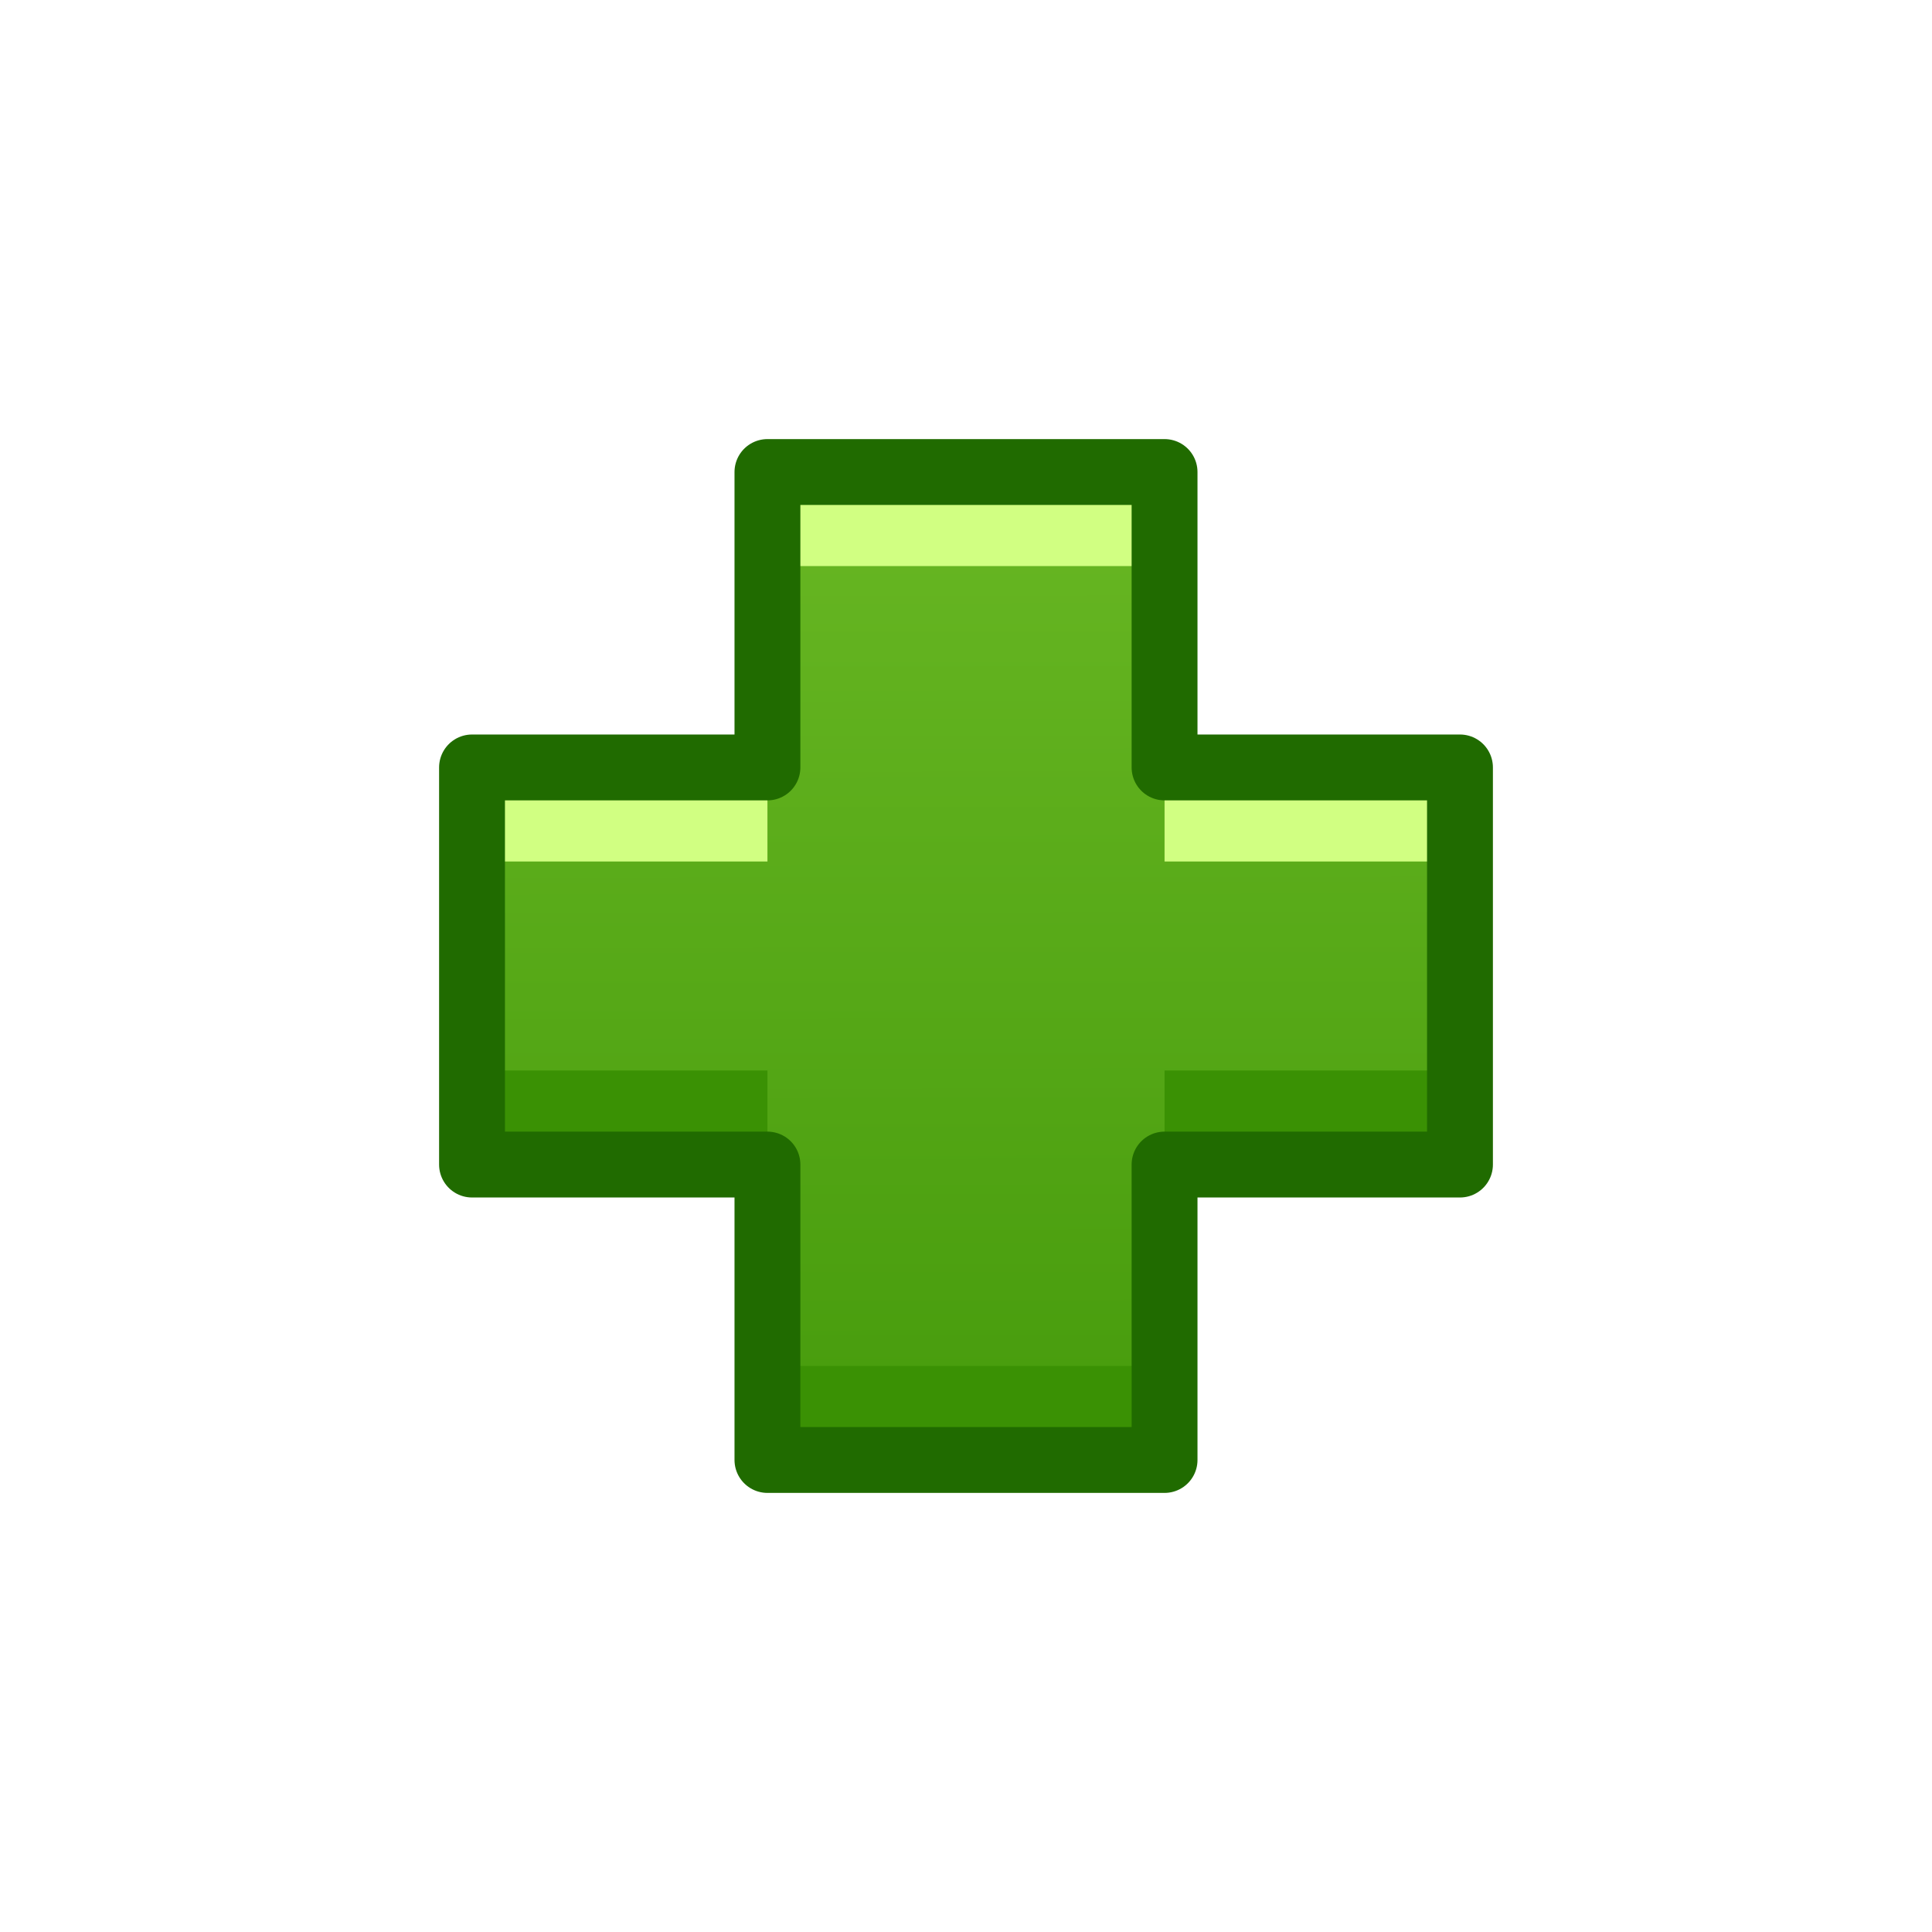
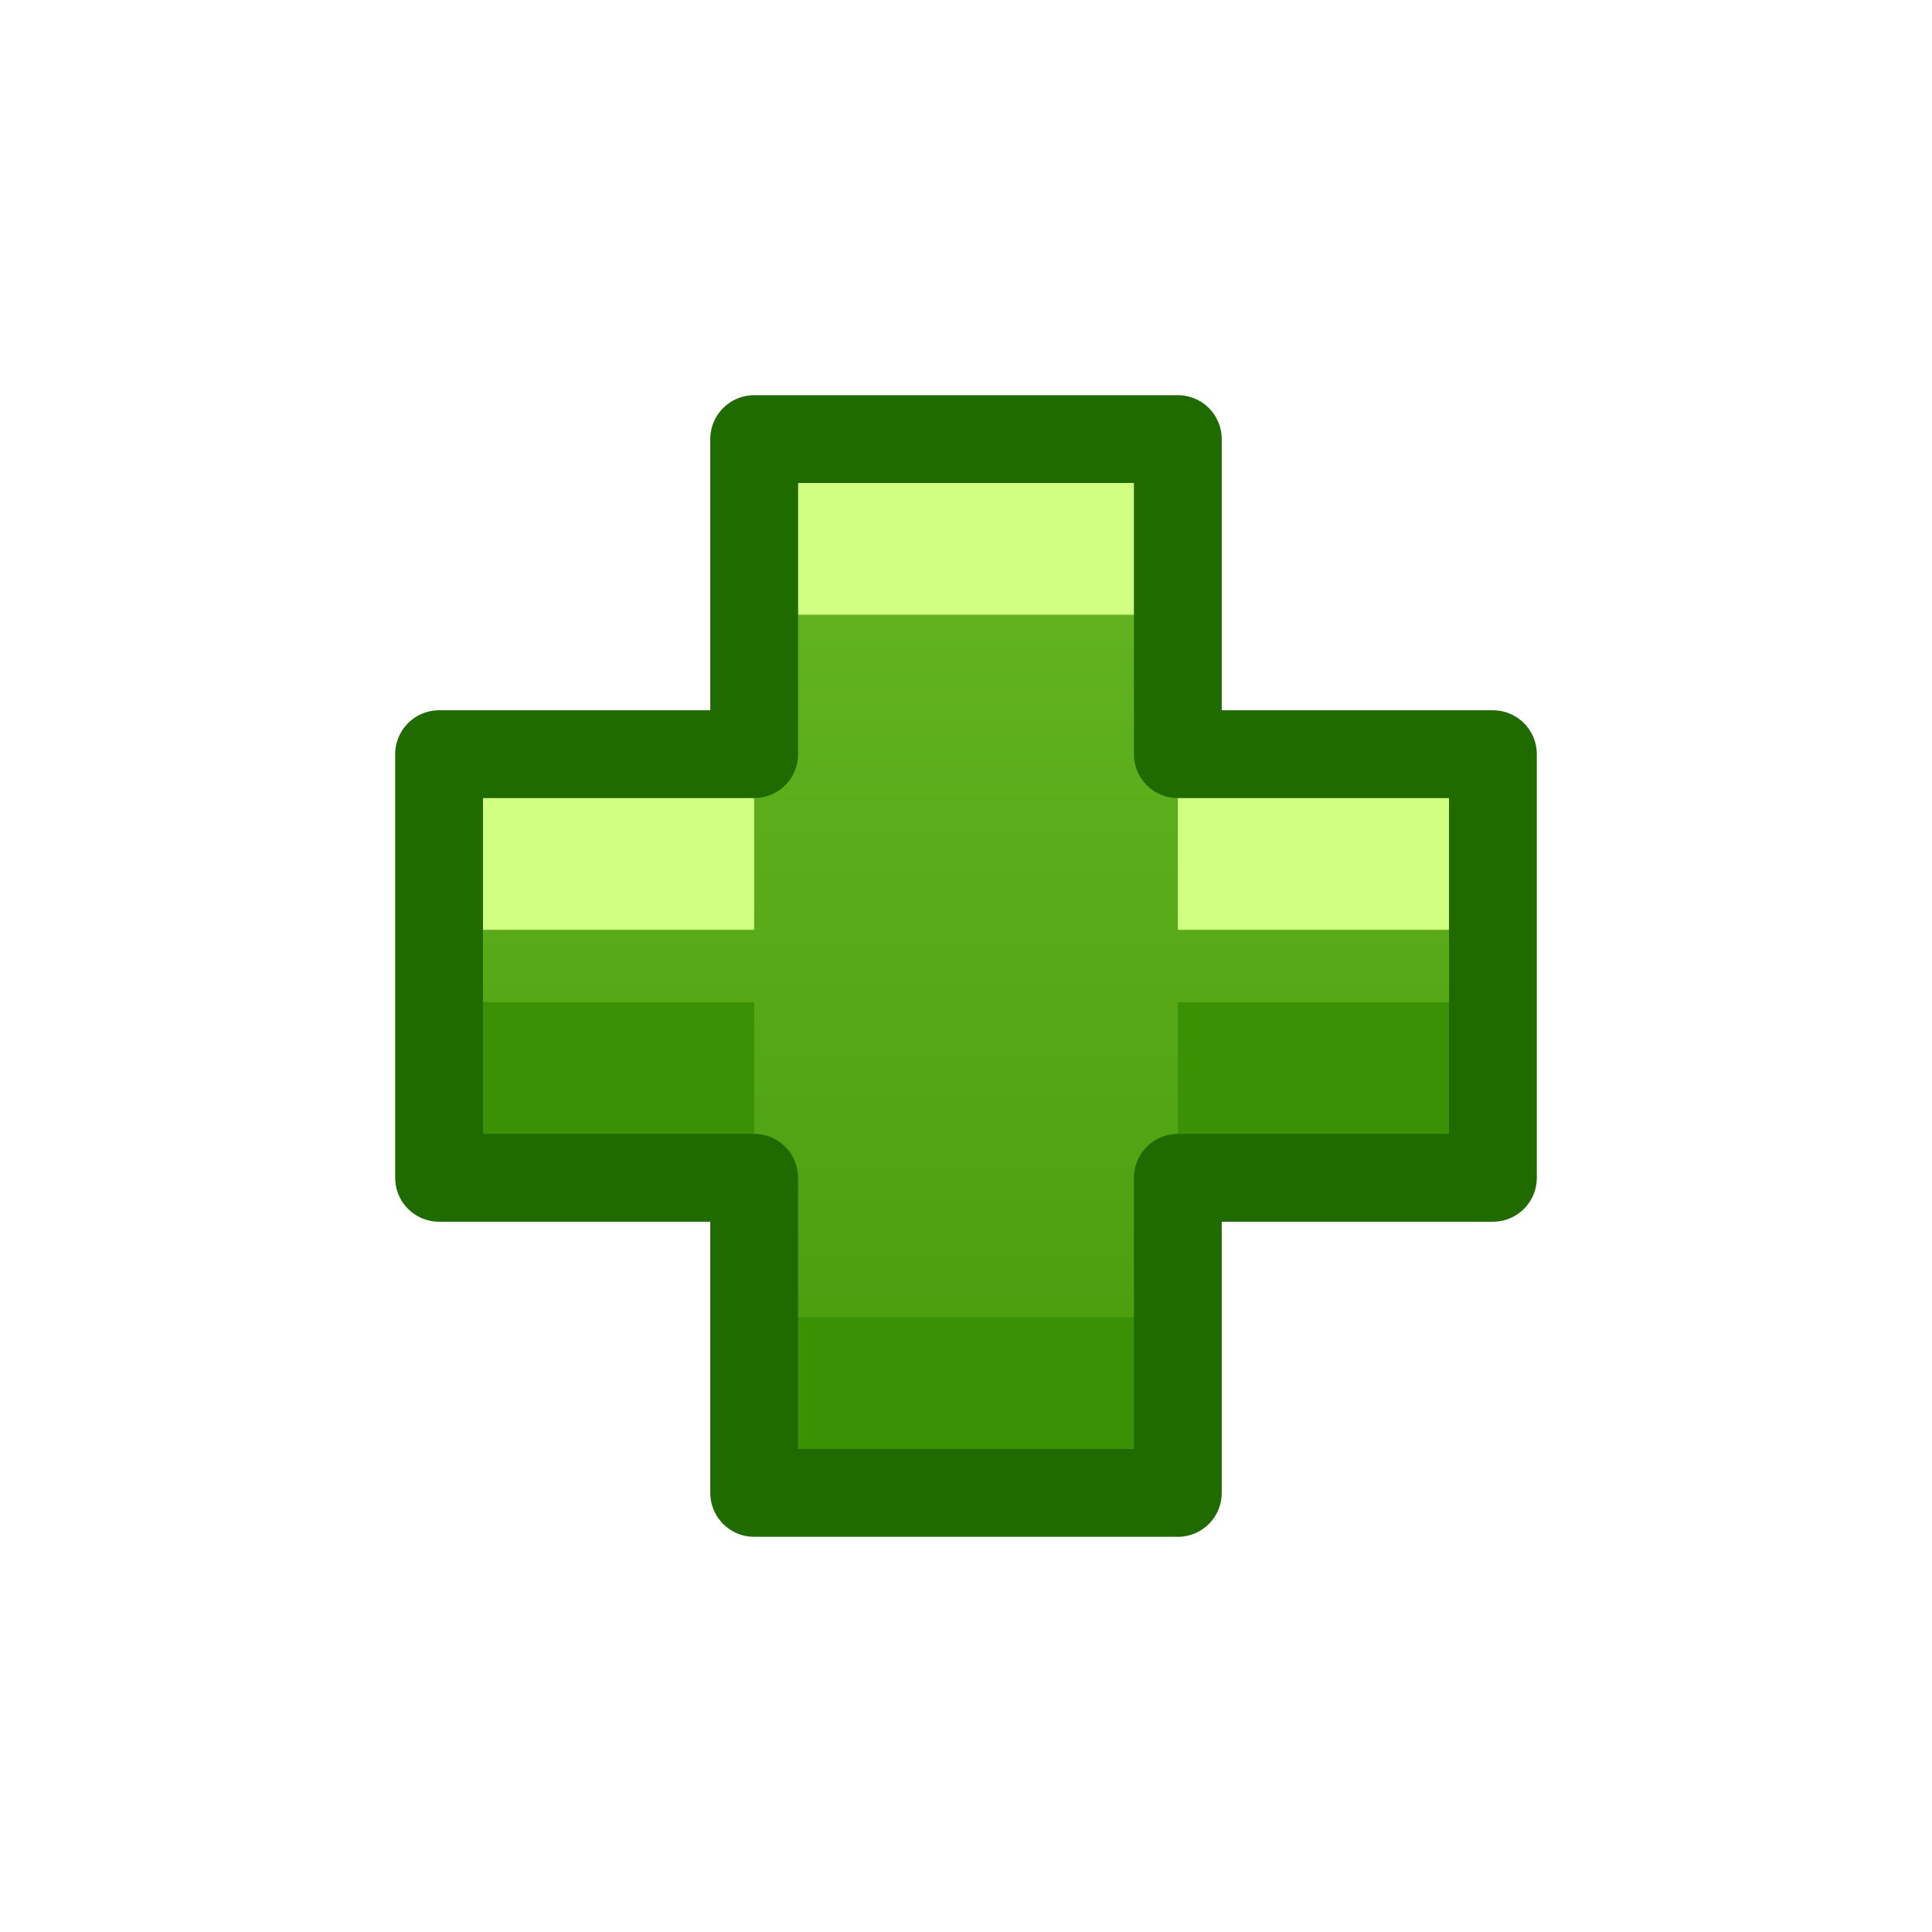
- <svg xmlns="http://www.w3.org/2000/svg" xmlns:xlink="http://www.w3.org/1999/xlink" id="svg5" version="1.1" viewBox="0 0 22 22" height="22pt" width="22pt">
+ <svg xmlns="http://www.w3.org/2000/svg" xmlns:xlink="http://www.w3.org/1999/xlink" width="22" height="22" viewBox="0 0 16.5 16.5" version="1.1" id="svg5">
  <defs id="defs9">
    <linearGradient id="linearGradient940">
-       <stop id="stop936" offset="0" style="stop-color:#68b723;stop-opacity:1;" />
-       <stop id="stop938" offset="1" style="stop-color:#3a9104;stop-opacity:1" />
+       <stop style="stop-color:#68b723;stop-opacity:1;" offset="0" id="stop936" />
+       <stop style="stop-color:#3a9104;stop-opacity:1" offset="1" id="stop938" />
    </linearGradient>
    <linearGradient id="linearGradient825-5-3">
-       <stop id="stop821" offset="0" style="stop-color:#3689e6;stop-opacity:1" />
-       <stop id="stop823" offset="1" style="stop-color:#64baff;stop-opacity:1" />
-     </linearGradient>
-     <clipPath id="clipPath835" clipPathUnits="userSpaceOnUse">
-       <path d="M 21.036,2.987 V 18.513 L 10.686,10.75 Z" overflow="visible" style="color:#bebebe;overflow:visible;fill:url(#linearGradient839);fill-opacity:1;stroke-width:0.75;marker:none" id="path837" />
-     </clipPath>
-     <linearGradient y2="-2.197" x2="13.071" y1="19.627" x1="13.013" gradientUnits="userSpaceOnUse" id="linearGradient839" xlink:href="#linearGradient825-5-3" />
-     <clipPath id="clipPath847" clipPathUnits="userSpaceOnUse">
-       <path d="M 21.036,2.987 V 18.513 L 10.686,10.75 Z" overflow="visible" style="color:#bebebe;overflow:visible;fill:url(#linearGradient851);fill-opacity:1;stroke-width:0.75;marker:none" id="path849" />
-     </clipPath>
-     <linearGradient y2="-2.197" x2="13.071" y1="19.627" x1="13.013" gradientUnits="userSpaceOnUse" id="linearGradient851" xlink:href="#linearGradient825-5-3" />
-     <linearGradient gradientUnits="userSpaceOnUse" y2="0" x2="15.94" y1="20.63" x1="15.897" id="linearGradient929" xlink:href="#linearGradient825-5-3" />
-     <clipPath id="clipPath964" clipPathUnits="userSpaceOnUse">
-       <rect y="3.694" x="12.448" height="14.018" width="6.06" id="rect966" style="opacity:1;fill:url(#linearGradient968);fill-opacity:1;stroke:none;stroke-width:2.25;stroke-linecap:round;stroke-linejoin:round;stroke-miterlimit:4;stroke-dasharray:none;stroke-opacity:1" />
-     </clipPath>
-     <linearGradient y2="0" x2="15.94" y1="20.63" x1="15.897" gradientUnits="userSpaceOnUse" id="linearGradient968" xlink:href="#linearGradient825-5-3" />
-     <clipPath id="clipPath974" clipPathUnits="userSpaceOnUse">
-       <rect y="3.694" x="12.448" height="14.018" width="6.06" id="rect976" style="opacity:1;fill:url(#linearGradient978);fill-opacity:1;stroke:none;stroke-width:2.25;stroke-linecap:round;stroke-linejoin:round;stroke-miterlimit:4;stroke-dasharray:none;stroke-opacity:1" />
-     </clipPath>
-     <linearGradient y2="0" x2="15.94" y1="20.63" x1="15.897" gradientUnits="userSpaceOnUse" id="linearGradient978" xlink:href="#linearGradient825-5-3" />
-     <clipPath clipPathUnits="userSpaceOnUse" id="clipPath835-5">
-       <path id="path837-6" style="color:#bebebe;overflow:visible;fill:url(#linearGradient839);fill-opacity:1;stroke-width:0.75;marker:none" overflow="visible" d="M 21.036,2.987 V 18.513 L 10.686,10.75 Z" />
-     </clipPath>
-     <clipPath clipPathUnits="userSpaceOnUse" id="clipPath847-2">
-       <path id="path849-9" style="color:#bebebe;overflow:visible;fill:url(#linearGradient839);fill-opacity:1;stroke-width:0.75;marker:none" overflow="visible" d="M 21.036,2.987 V 18.513 L 10.686,10.75 Z" />
-     </clipPath>
-     <clipPath clipPathUnits="userSpaceOnUse" id="clipPath964-1">
-       <rect style="opacity:1;fill:url(#linearGradient929);fill-opacity:1;stroke:none;stroke-width:2.25;stroke-linecap:round;stroke-linejoin:round;stroke-miterlimit:4;stroke-dasharray:none;stroke-opacity:1" id="rect966-2" width="6.06" height="14.018" x="12.448" y="3.694" />
-     </clipPath>
-     <clipPath clipPathUnits="userSpaceOnUse" id="clipPath1044">
-       <rect style="opacity:1;fill:url(#linearGradient929);fill-opacity:1;stroke:none;stroke-width:2.25;stroke-linecap:round;stroke-linejoin:round;stroke-miterlimit:4;stroke-dasharray:none;stroke-opacity:1" id="rect1046" width="14.018" height="14.018" x="3.991" y="3.757" />
-     </clipPath>
-     <clipPath clipPathUnits="userSpaceOnUse" id="clipPath1056">
-       <rect style="opacity:1;fill:url(#linearGradient929);fill-opacity:1;stroke:none;stroke-width:2.25;stroke-linecap:round;stroke-linejoin:round;stroke-miterlimit:4;stroke-dasharray:none;stroke-opacity:1" id="rect1058" width="14.018" height="14.018" x="3.991" y="3.757" />
-     </clipPath>
-     <clipPath clipPathUnits="userSpaceOnUse" id="clipPath835-2">
-       <path id="path837-0" style="color:#bebebe;overflow:visible;fill:url(#linearGradient839);fill-opacity:1;stroke-width:0.75;marker:none" overflow="visible" d="M 21.036,2.987 V 18.513 L 10.686,10.75 Z" />
-     </clipPath>
-     <clipPath clipPathUnits="userSpaceOnUse" id="clipPath847-23">
-       <path id="path849-7" style="color:#bebebe;overflow:visible;fill:url(#linearGradient839);fill-opacity:1;stroke-width:0.75;marker:none" overflow="visible" d="M 21.036,2.987 V 18.513 L 10.686,10.75 Z" />
-     </clipPath>
-     <clipPath clipPathUnits="userSpaceOnUse" id="clipPath964-5">
-       <rect style="opacity:1;fill:url(#linearGradient929);fill-opacity:1;stroke:none;stroke-width:2.25;stroke-linecap:round;stroke-linejoin:round;stroke-miterlimit:4;stroke-dasharray:none;stroke-opacity:1" id="rect966-9" width="6.06" height="14.018" x="12.448" y="3.694" />
-     </clipPath>
-     <clipPath clipPathUnits="userSpaceOnUse" id="clipPath1044-2">
-       <rect style="opacity:1;fill:url(#linearGradient929);fill-opacity:1;stroke:none;stroke-width:2.25;stroke-linecap:round;stroke-linejoin:round;stroke-miterlimit:4;stroke-dasharray:none;stroke-opacity:1" id="rect1046-2" width="14.018" height="14.018" x="3.991" y="3.757" />
-     </clipPath>
-     <clipPath clipPathUnits="userSpaceOnUse" id="clipPath1056-8">
-       <rect style="opacity:1;fill:url(#linearGradient929);fill-opacity:1;stroke:none;stroke-width:2.25;stroke-linecap:round;stroke-linejoin:round;stroke-miterlimit:4;stroke-dasharray:none;stroke-opacity:1" id="rect1058-9" width="14.018" height="14.018" x="3.991" y="3.757" />
-     </clipPath>
-     <clipPath clipPathUnits="userSpaceOnUse" id="clipPath835-4">
-       <path id="path837-5" style="color:#bebebe;overflow:visible;fill:url(#linearGradient839);fill-opacity:1;stroke-width:0.75;marker:none" overflow="visible" d="M 21.036,2.987 V 18.513 L 10.686,10.75 Z" />
-     </clipPath>
-     <clipPath clipPathUnits="userSpaceOnUse" id="clipPath847-0">
-       <path id="path849-3" style="color:#bebebe;overflow:visible;fill:url(#linearGradient839);fill-opacity:1;stroke-width:0.75;marker:none" overflow="visible" d="M 21.036,2.987 V 18.513 L 10.686,10.75 Z" />
-     </clipPath>
-     <clipPath clipPathUnits="userSpaceOnUse" id="clipPath835-47">
-       <path id="path837-65" style="color:#bebebe;overflow:visible;fill:url(#linearGradient839);fill-opacity:1;stroke-width:0.75;marker:none" overflow="visible" d="M 21.036,2.987 V 18.513 L 10.686,10.75 Z" />
-     </clipPath>
-     <clipPath clipPathUnits="userSpaceOnUse" id="clipPath847-6">
-       <path id="path849-93" style="color:#bebebe;overflow:visible;fill:url(#linearGradient839);fill-opacity:1;stroke-width:0.75;marker:none" overflow="visible" d="M 21.036,2.987 V 18.513 L 10.686,10.75 Z" />
-     </clipPath>
-     <linearGradient gradientUnits="userSpaceOnUse" y2="32.615" x2="14.756" y1="4.167" x1="14.725" id="linearGradient942" xlink:href="#linearGradient940" gradientTransform="matrix(0.5357153,0,0,0.5357209,3.53033,3.143108)" />
+       <stop style="stop-color:#3689e6;stop-opacity:1" offset="0" id="stop821" />
+       <stop style="stop-color:#64baff;stop-opacity:1" offset="1" id="stop823" />
+     </linearGradient>
+     <clipPath clipPathUnits="userSpaceOnUse" id="clipPath835">
+       <path id="path837" style="color:#bebebe;overflow:visible;fill:url(#linearGradient839);fill-opacity:1;stroke-width:0.75;marker:none" overflow="visible" d="M 21.036,2.987 V 18.513 L 10.686,10.75 Z" />
+     </clipPath>
+     <linearGradient xlink:href="#linearGradient825-5-3" id="linearGradient839" gradientUnits="userSpaceOnUse" x1="13.013" y1="19.627" x2="13.071" y2="-2.197" />
+     <clipPath clipPathUnits="userSpaceOnUse" id="clipPath847">
+       <path id="path849" style="color:#bebebe;overflow:visible;fill:url(#linearGradient851);fill-opacity:1;stroke-width:0.75;marker:none" overflow="visible" d="M 21.036,2.987 V 18.513 L 10.686,10.75 Z" />
+     </clipPath>
+     <linearGradient xlink:href="#linearGradient825-5-3" id="linearGradient851" gradientUnits="userSpaceOnUse" x1="13.013" y1="19.627" x2="13.071" y2="-2.197" />
+     <linearGradient xlink:href="#linearGradient825-5-3" id="linearGradient929" x1="15.897" y1="20.63" x2="15.94" y2="0" gradientUnits="userSpaceOnUse" />
+     <clipPath clipPathUnits="userSpaceOnUse" id="clipPath964">
+       <rect style="opacity:1;fill:url(#linearGradient968);fill-opacity:1;stroke:none;stroke-width:2.25;stroke-linecap:round;stroke-linejoin:round;stroke-miterlimit:4;stroke-dasharray:none;stroke-opacity:1" id="rect966" width="6.06" height="14.018" x="12.448" y="3.694" />
+     </clipPath>
+     <linearGradient xlink:href="#linearGradient825-5-3" id="linearGradient968" gradientUnits="userSpaceOnUse" x1="15.897" y1="20.63" x2="15.94" y2="0" />
+     <clipPath clipPathUnits="userSpaceOnUse" id="clipPath974">
+       <rect style="opacity:1;fill:url(#linearGradient978);fill-opacity:1;stroke:none;stroke-width:2.25;stroke-linecap:round;stroke-linejoin:round;stroke-miterlimit:4;stroke-dasharray:none;stroke-opacity:1" id="rect976" width="6.06" height="14.018" x="12.448" y="3.694" />
+     </clipPath>
+     <linearGradient xlink:href="#linearGradient825-5-3" id="linearGradient978" gradientUnits="userSpaceOnUse" x1="15.897" y1="20.63" x2="15.94" y2="0" />
+     <clipPath id="clipPath835-5" clipPathUnits="userSpaceOnUse">
+       <path d="M 21.036,2.987 V 18.513 L 10.686,10.75 Z" overflow="visible" style="color:#bebebe;overflow:visible;fill:url(#linearGradient839);fill-opacity:1;stroke-width:0.75;marker:none" id="path837-6" />
+     </clipPath>
+     <clipPath id="clipPath847-2" clipPathUnits="userSpaceOnUse">
+       <path d="M 21.036,2.987 V 18.513 L 10.686,10.75 Z" overflow="visible" style="color:#bebebe;overflow:visible;fill:url(#linearGradient839);fill-opacity:1;stroke-width:0.75;marker:none" id="path849-9" />
+     </clipPath>
+     <clipPath id="clipPath964-1" clipPathUnits="userSpaceOnUse">
+       <rect y="3.694" x="12.448" height="14.018" width="6.06" id="rect966-2" style="opacity:1;fill:url(#linearGradient929);fill-opacity:1;stroke:none;stroke-width:2.25;stroke-linecap:round;stroke-linejoin:round;stroke-miterlimit:4;stroke-dasharray:none;stroke-opacity:1" />
+     </clipPath>
+     <clipPath id="clipPath1044" clipPathUnits="userSpaceOnUse">
+       <rect y="3.757" x="3.991" height="14.018" width="14.018" id="rect1046" style="opacity:1;fill:url(#linearGradient929);fill-opacity:1;stroke:none;stroke-width:2.25;stroke-linecap:round;stroke-linejoin:round;stroke-miterlimit:4;stroke-dasharray:none;stroke-opacity:1" />
+     </clipPath>
+     <clipPath id="clipPath1056" clipPathUnits="userSpaceOnUse">
+       <rect y="3.757" x="3.991" height="14.018" width="14.018" id="rect1058" style="opacity:1;fill:url(#linearGradient929);fill-opacity:1;stroke:none;stroke-width:2.25;stroke-linecap:round;stroke-linejoin:round;stroke-miterlimit:4;stroke-dasharray:none;stroke-opacity:1" />
+     </clipPath>
+     <clipPath id="clipPath835-2" clipPathUnits="userSpaceOnUse">
+       <path d="M 21.036,2.987 V 18.513 L 10.686,10.75 Z" overflow="visible" style="color:#bebebe;overflow:visible;fill:url(#linearGradient839);fill-opacity:1;stroke-width:0.75;marker:none" id="path837-0" />
+     </clipPath>
+     <clipPath id="clipPath847-23" clipPathUnits="userSpaceOnUse">
+       <path d="M 21.036,2.987 V 18.513 L 10.686,10.75 Z" overflow="visible" style="color:#bebebe;overflow:visible;fill:url(#linearGradient839);fill-opacity:1;stroke-width:0.75;marker:none" id="path849-7" />
+     </clipPath>
+     <clipPath id="clipPath964-5" clipPathUnits="userSpaceOnUse">
+       <rect y="3.694" x="12.448" height="14.018" width="6.06" id="rect966-9" style="opacity:1;fill:url(#linearGradient929);fill-opacity:1;stroke:none;stroke-width:2.25;stroke-linecap:round;stroke-linejoin:round;stroke-miterlimit:4;stroke-dasharray:none;stroke-opacity:1" />
+     </clipPath>
+     <clipPath id="clipPath1044-2" clipPathUnits="userSpaceOnUse">
+       <rect y="3.757" x="3.991" height="14.018" width="14.018" id="rect1046-2" style="opacity:1;fill:url(#linearGradient929);fill-opacity:1;stroke:none;stroke-width:2.25;stroke-linecap:round;stroke-linejoin:round;stroke-miterlimit:4;stroke-dasharray:none;stroke-opacity:1" />
+     </clipPath>
+     <clipPath id="clipPath1056-8" clipPathUnits="userSpaceOnUse">
+       <rect y="3.757" x="3.991" height="14.018" width="14.018" id="rect1058-9" style="opacity:1;fill:url(#linearGradient929);fill-opacity:1;stroke:none;stroke-width:2.25;stroke-linecap:round;stroke-linejoin:round;stroke-miterlimit:4;stroke-dasharray:none;stroke-opacity:1" />
+     </clipPath>
+     <clipPath id="clipPath835-4" clipPathUnits="userSpaceOnUse">
+       <path d="M 21.036,2.987 V 18.513 L 10.686,10.75 Z" overflow="visible" style="color:#bebebe;overflow:visible;fill:url(#linearGradient839);fill-opacity:1;stroke-width:0.75;marker:none" id="path837-5" />
+     </clipPath>
+     <clipPath id="clipPath847-0" clipPathUnits="userSpaceOnUse">
+       <path d="M 21.036,2.987 V 18.513 L 10.686,10.75 Z" overflow="visible" style="color:#bebebe;overflow:visible;fill:url(#linearGradient839);fill-opacity:1;stroke-width:0.75;marker:none" id="path849-3" />
+     </clipPath>
+     <clipPath id="clipPath835-47" clipPathUnits="userSpaceOnUse">
+       <path d="M 21.036,2.987 V 18.513 L 10.686,10.75 Z" overflow="visible" style="color:#bebebe;overflow:visible;fill:url(#linearGradient839);fill-opacity:1;stroke-width:0.75;marker:none" id="path837-65" />
+     </clipPath>
+     <clipPath id="clipPath847-6" clipPathUnits="userSpaceOnUse">
+       <path d="M 21.036,2.987 V 18.513 L 10.686,10.75 Z" overflow="visible" style="color:#bebebe;overflow:visible;fill:url(#linearGradient839);fill-opacity:1;stroke-width:0.75;marker:none" id="path849-93" />
+     </clipPath>
+     <linearGradient gradientTransform="matrix(0.4285536,0,0,0.4285582,2.274524,7.46462)" xlink:href="#linearGradient940" id="linearGradient942" x1="14.725" y1="4.167" x2="14.756" y2="32.615" gradientUnits="userSpaceOnUse" />
    <linearGradient id="linearGradient914">
-       <stop style="stop-color:#ffffff;stop-opacity:0.097" offset="0" id="stop908" />
-       <stop id="stop890" offset="0.427" style="stop-color:#d1d1d1;stop-opacity:0.098;" />
-       <stop style="stop-color:#000000;stop-opacity:0.097" offset="1" id="stop912" />
-     </linearGradient>
-     <linearGradient xlink:href="#linearGradient914" id="linearGradient1814" gradientUnits="userSpaceOnUse" x1="14.725" y1="4.167" x2="14.579" y2="25.167" gradientTransform="matrix(0.5357153,0,0,0.5357209,3.53033,3.143108)" />
+       <stop id="stop908" offset="0" style="stop-color:#ffffff;stop-opacity:0.097" />
+       <stop style="stop-color:#d1d1d1;stop-opacity:0.098;" offset="0.427" id="stop890" />
+       <stop id="stop912" offset="1" style="stop-color:#000000;stop-opacity:0.097" />
+     </linearGradient>
+     <linearGradient gradientTransform="matrix(0.5357153,0,0,0.5357209,3.53033,3.143108)" y2="25.167" x2="14.579" y1="4.167" x1="14.725" gradientUnits="userSpaceOnUse" id="linearGradient1814" xlink:href="#linearGradient914" />
+     <clipPath clipPathUnits="userSpaceOnUse" id="clipPath835-56">
+       <path id="path837-2" style="color:#bebebe;overflow:visible;fill:url(#linearGradient839);fill-opacity:1;stroke-width:0.75;marker:none" overflow="visible" d="M 21.036,2.987 V 18.513 L 10.686,10.75 Z" />
+     </clipPath>
+     <clipPath clipPathUnits="userSpaceOnUse" id="clipPath847-9">
+       <path id="path849-1" style="color:#bebebe;overflow:visible;fill:url(#linearGradient839);fill-opacity:1;stroke-width:0.75;marker:none" overflow="visible" d="M 21.036,2.987 V 18.513 L 10.686,10.75 Z" />
+     </clipPath>
+     <clipPath clipPathUnits="userSpaceOnUse" id="clipPath964-2">
+       <rect style="opacity:1;fill:url(#linearGradient929);fill-opacity:1;stroke:none;stroke-width:2.25;stroke-linecap:round;stroke-linejoin:round;stroke-miterlimit:4;stroke-dasharray:none;stroke-opacity:1" id="rect966-7" width="6.06" height="14.018" x="12.448" y="3.694" />
+     </clipPath>
+     <clipPath clipPathUnits="userSpaceOnUse" id="clipPath974-0">
+       <rect style="opacity:1;fill:url(#linearGradient929);fill-opacity:1;stroke:none;stroke-width:2.25;stroke-linecap:round;stroke-linejoin:round;stroke-miterlimit:4;stroke-dasharray:none;stroke-opacity:1" id="rect976-9" width="6.06" height="14.018" x="12.448" y="3.694" />
+     </clipPath>
+     <clipPath id="clipPath835-5-3" clipPathUnits="userSpaceOnUse">
+       <path d="M 21.036,2.987 V 18.513 L 10.686,10.75 Z" overflow="visible" style="color:#bebebe;overflow:visible;fill:url(#linearGradient839);fill-opacity:1;stroke-width:0.75;marker:none" id="path837-6-6" />
+     </clipPath>
+     <clipPath id="clipPath847-2-0" clipPathUnits="userSpaceOnUse">
+       <path d="M 21.036,2.987 V 18.513 L 10.686,10.75 Z" overflow="visible" style="color:#bebebe;overflow:visible;fill:url(#linearGradient839);fill-opacity:1;stroke-width:0.75;marker:none" id="path849-9-6" />
+     </clipPath>
+     <clipPath id="clipPath964-1-2" clipPathUnits="userSpaceOnUse">
+       <rect y="3.694" x="12.448" height="14.018" width="6.06" id="rect966-2-6" style="opacity:1;fill:url(#linearGradient929);fill-opacity:1;stroke:none;stroke-width:2.25;stroke-linecap:round;stroke-linejoin:round;stroke-miterlimit:4;stroke-dasharray:none;stroke-opacity:1" />
+     </clipPath>
+     <clipPath id="clipPath1044-1" clipPathUnits="userSpaceOnUse">
+       <rect y="3.757" x="3.991" height="14.018" width="14.018" id="rect1046-8" style="opacity:1;fill:url(#linearGradient929);fill-opacity:1;stroke:none;stroke-width:2.25;stroke-linecap:round;stroke-linejoin:round;stroke-miterlimit:4;stroke-dasharray:none;stroke-opacity:1" />
+     </clipPath>
+     <clipPath id="clipPath1056-7" clipPathUnits="userSpaceOnUse">
+       <rect y="3.757" x="3.991" height="14.018" width="14.018" id="rect1058-92" style="opacity:1;fill:url(#linearGradient929);fill-opacity:1;stroke:none;stroke-width:2.25;stroke-linecap:round;stroke-linejoin:round;stroke-miterlimit:4;stroke-dasharray:none;stroke-opacity:1" />
+     </clipPath>
+     <clipPath id="clipPath835-2-0" clipPathUnits="userSpaceOnUse">
+       <path d="M 21.036,2.987 V 18.513 L 10.686,10.75 Z" overflow="visible" style="color:#bebebe;overflow:visible;fill:url(#linearGradient839);fill-opacity:1;stroke-width:0.75;marker:none" id="path837-0-2" />
+     </clipPath>
+     <clipPath id="clipPath847-23-3" clipPathUnits="userSpaceOnUse">
+       <path d="M 21.036,2.987 V 18.513 L 10.686,10.75 Z" overflow="visible" style="color:#bebebe;overflow:visible;fill:url(#linearGradient839);fill-opacity:1;stroke-width:0.75;marker:none" id="path849-7-7" />
+     </clipPath>
+     <clipPath id="clipPath964-5-5" clipPathUnits="userSpaceOnUse">
+       <rect y="3.694" x="12.448" height="14.018" width="6.06" id="rect966-9-9" style="opacity:1;fill:url(#linearGradient929);fill-opacity:1;stroke:none;stroke-width:2.25;stroke-linecap:round;stroke-linejoin:round;stroke-miterlimit:4;stroke-dasharray:none;stroke-opacity:1" />
+     </clipPath>
+     <clipPath id="clipPath1044-2-2" clipPathUnits="userSpaceOnUse">
+       <rect y="3.757" x="3.991" height="14.018" width="14.018" id="rect1046-2-2" style="opacity:1;fill:url(#linearGradient929);fill-opacity:1;stroke:none;stroke-width:2.25;stroke-linecap:round;stroke-linejoin:round;stroke-miterlimit:4;stroke-dasharray:none;stroke-opacity:1" />
+     </clipPath>
+     <clipPath id="clipPath1056-8-8" clipPathUnits="userSpaceOnUse">
+       <rect y="3.757" x="3.991" height="14.018" width="14.018" id="rect1058-9-9" style="opacity:1;fill:url(#linearGradient929);fill-opacity:1;stroke:none;stroke-width:2.25;stroke-linecap:round;stroke-linejoin:round;stroke-miterlimit:4;stroke-dasharray:none;stroke-opacity:1" />
+     </clipPath>
+     <clipPath id="clipPath835-4-7" clipPathUnits="userSpaceOnUse">
+       <path d="M 21.036,2.987 V 18.513 L 10.686,10.75 Z" overflow="visible" style="color:#bebebe;overflow:visible;fill:url(#linearGradient839);fill-opacity:1;stroke-width:0.75;marker:none" id="path837-5-3" />
+     </clipPath>
+     <clipPath id="clipPath847-0-6" clipPathUnits="userSpaceOnUse">
+       <path d="M 21.036,2.987 V 18.513 L 10.686,10.75 Z" overflow="visible" style="color:#bebebe;overflow:visible;fill:url(#linearGradient839);fill-opacity:1;stroke-width:0.75;marker:none" id="path849-3-1" />
+     </clipPath>
+     <clipPath id="clipPath835-47-2" clipPathUnits="userSpaceOnUse">
+       <path d="M 21.036,2.987 V 18.513 L 10.686,10.75 Z" overflow="visible" style="color:#bebebe;overflow:visible;fill:url(#linearGradient839);fill-opacity:1;stroke-width:0.75;marker:none" id="path837-65-9" />
+     </clipPath>
+     <clipPath id="clipPath847-6-3" clipPathUnits="userSpaceOnUse">
+       <path d="M 21.036,2.987 V 18.513 L 10.686,10.75 Z" overflow="visible" style="color:#bebebe;overflow:visible;fill:url(#linearGradient839);fill-opacity:1;stroke-width:0.75;marker:none" id="path849-93-1" />
+     </clipPath>
+     <linearGradient gradientTransform="matrix(0.5357153,0,0,0.5357209,52.20563,28.70964)" xlink:href="#linearGradient825-5-3" id="linearGradient942-9" x1="14.075" y1="28.637" x2="13.549" y2="1.493" gradientUnits="userSpaceOnUse" />
+     <linearGradient id="linearGradient1016">
+       <stop style="stop-color:#c6262e;stop-opacity:1" offset="0" id="stop1012" />
+       <stop style="stop-color:#a10705;stop-opacity:1" offset="1" id="stop1014" />
+     </linearGradient>
+     <clipPath clipPathUnits="userSpaceOnUse" id="clipPath835-54">
+       <path id="path837-7" style="color:#bebebe;overflow:visible;fill:url(#linearGradient839);fill-opacity:1;stroke-width:0.75;marker:none" overflow="visible" d="M 21.036,2.987 V 18.513 L 10.686,10.75 Z" />
+     </clipPath>
+     <clipPath clipPathUnits="userSpaceOnUse" id="clipPath847-4">
+       <path id="path849-4" style="color:#bebebe;overflow:visible;fill:url(#linearGradient839);fill-opacity:1;stroke-width:0.75;marker:none" overflow="visible" d="M 21.036,2.987 V 18.513 L 10.686,10.75 Z" />
+     </clipPath>
+     <clipPath clipPathUnits="userSpaceOnUse" id="clipPath964-3">
+       <rect style="opacity:1;fill:url(#linearGradient929);fill-opacity:1;stroke:none;stroke-width:2.25;stroke-linecap:round;stroke-linejoin:round;stroke-miterlimit:4;stroke-dasharray:none;stroke-opacity:1" id="rect966-0" width="6.06" height="14.018" x="12.448" y="3.694" />
+     </clipPath>
+     <clipPath clipPathUnits="userSpaceOnUse" id="clipPath974-7">
+       <rect style="opacity:1;fill:url(#linearGradient929);fill-opacity:1;stroke:none;stroke-width:2.25;stroke-linecap:round;stroke-linejoin:round;stroke-miterlimit:4;stroke-dasharray:none;stroke-opacity:1" id="rect976-8" width="6.06" height="14.018" x="12.448" y="3.694" />
+     </clipPath>
+     <clipPath id="clipPath835-5-6" clipPathUnits="userSpaceOnUse">
+       <path d="M 21.036,2.987 V 18.513 L 10.686,10.75 Z" overflow="visible" style="color:#bebebe;overflow:visible;fill:url(#linearGradient839);fill-opacity:1;stroke-width:0.75;marker:none" id="path837-6-8" />
+     </clipPath>
+     <clipPath id="clipPath847-2-8" clipPathUnits="userSpaceOnUse">
+       <path d="M 21.036,2.987 V 18.513 L 10.686,10.75 Z" overflow="visible" style="color:#bebebe;overflow:visible;fill:url(#linearGradient839);fill-opacity:1;stroke-width:0.75;marker:none" id="path849-9-4" />
+     </clipPath>
+     <clipPath id="clipPath964-1-3" clipPathUnits="userSpaceOnUse">
+       <rect y="3.694" x="12.448" height="14.018" width="6.06" id="rect966-2-1" style="opacity:1;fill:url(#linearGradient929);fill-opacity:1;stroke:none;stroke-width:2.25;stroke-linecap:round;stroke-linejoin:round;stroke-miterlimit:4;stroke-dasharray:none;stroke-opacity:1" />
+     </clipPath>
+     <clipPath id="clipPath1044-4" clipPathUnits="userSpaceOnUse">
+       <rect y="3.757" x="3.991" height="14.018" width="14.018" id="rect1046-9" style="opacity:1;fill:url(#linearGradient929);fill-opacity:1;stroke:none;stroke-width:2.25;stroke-linecap:round;stroke-linejoin:round;stroke-miterlimit:4;stroke-dasharray:none;stroke-opacity:1" />
+     </clipPath>
+     <clipPath id="clipPath1056-2" clipPathUnits="userSpaceOnUse">
+       <rect y="3.757" x="3.991" height="14.018" width="14.018" id="rect1058-0" style="opacity:1;fill:url(#linearGradient929);fill-opacity:1;stroke:none;stroke-width:2.25;stroke-linecap:round;stroke-linejoin:round;stroke-miterlimit:4;stroke-dasharray:none;stroke-opacity:1" />
+     </clipPath>
+     <clipPath id="clipPath835-2-6" clipPathUnits="userSpaceOnUse">
+       <path d="M 21.036,2.987 V 18.513 L 10.686,10.75 Z" overflow="visible" style="color:#bebebe;overflow:visible;fill:url(#linearGradient839);fill-opacity:1;stroke-width:0.75;marker:none" id="path837-0-8" />
+     </clipPath>
+     <clipPath id="clipPath847-23-9" clipPathUnits="userSpaceOnUse">
+       <path d="M 21.036,2.987 V 18.513 L 10.686,10.75 Z" overflow="visible" style="color:#bebebe;overflow:visible;fill:url(#linearGradient839);fill-opacity:1;stroke-width:0.75;marker:none" id="path849-7-2" />
+     </clipPath>
+     <clipPath id="clipPath964-5-6" clipPathUnits="userSpaceOnUse">
+       <rect y="3.694" x="12.448" height="14.018" width="6.06" id="rect966-9-6" style="opacity:1;fill:url(#linearGradient929);fill-opacity:1;stroke:none;stroke-width:2.25;stroke-linecap:round;stroke-linejoin:round;stroke-miterlimit:4;stroke-dasharray:none;stroke-opacity:1" />
+     </clipPath>
+     <clipPath id="clipPath1044-2-4" clipPathUnits="userSpaceOnUse">
+       <rect y="3.757" x="3.991" height="14.018" width="14.018" id="rect1046-2-9" style="opacity:1;fill:url(#linearGradient929);fill-opacity:1;stroke:none;stroke-width:2.25;stroke-linecap:round;stroke-linejoin:round;stroke-miterlimit:4;stroke-dasharray:none;stroke-opacity:1" />
+     </clipPath>
+     <clipPath id="clipPath1056-8-5" clipPathUnits="userSpaceOnUse">
+       <rect y="3.757" x="3.991" height="14.018" width="14.018" id="rect1058-9-0" style="opacity:1;fill:url(#linearGradient929);fill-opacity:1;stroke:none;stroke-width:2.25;stroke-linecap:round;stroke-linejoin:round;stroke-miterlimit:4;stroke-dasharray:none;stroke-opacity:1" />
+     </clipPath>
+     <clipPath id="clipPath835-4-4" clipPathUnits="userSpaceOnUse">
+       <path d="M 21.036,2.987 V 18.513 L 10.686,10.75 Z" overflow="visible" style="color:#bebebe;overflow:visible;fill:url(#linearGradient839);fill-opacity:1;stroke-width:0.75;marker:none" id="path837-5-8" />
+     </clipPath>
+     <clipPath id="clipPath847-0-7" clipPathUnits="userSpaceOnUse">
+       <path d="M 21.036,2.987 V 18.513 L 10.686,10.75 Z" overflow="visible" style="color:#bebebe;overflow:visible;fill:url(#linearGradient839);fill-opacity:1;stroke-width:0.75;marker:none" id="path849-3-17" />
+     </clipPath>
+     <clipPath id="clipPath835-47-27" clipPathUnits="userSpaceOnUse">
+       <path d="M 21.036,2.987 V 18.513 L 10.686,10.75 Z" overflow="visible" style="color:#bebebe;overflow:visible;fill:url(#linearGradient839);fill-opacity:1;stroke-width:0.75;marker:none" id="path837-65-2" />
+     </clipPath>
+     <clipPath id="clipPath847-6-2" clipPathUnits="userSpaceOnUse">
+       <path d="M 21.036,2.987 V 18.513 L 10.686,10.75 Z" overflow="visible" style="color:#bebebe;overflow:visible;fill:url(#linearGradient839);fill-opacity:1;stroke-width:0.75;marker:none" id="path849-93-6" />
+     </clipPath>
+     <linearGradient gradientTransform="matrix(0,0.6949925,-0.7142945,0,17.58005,-3.318648)" xlink:href="#linearGradient1016" id="linearGradient1018" x1="3.125" y1="-10.867" x2="18.875" y2="-10.901" gradientUnits="userSpaceOnUse" />
+     <linearGradient gradientTransform="matrix(0,0.6949925,-0.7142945,0,17.58005,-3.318648)" y2="-10.713" x2="15.453" y1="-10.68" x1="6.172" gradientUnits="userSpaceOnUse" id="linearGradient2514" xlink:href="#linearGradient914" />
+     <linearGradient y2="25.167" x2="14.579" y1="4.167" x1="14.725" gradientTransform="matrix(0.5357153,0,0,0.5357209,52.20563,28.70964)" gradientUnits="userSpaceOnUse" id="linearGradient1209" xlink:href="#linearGradient914" />
+     <linearGradient gradientTransform="translate(-2.7941696e-4,-15.35156)" gradientUnits="userSpaceOnUse" y2="-8.051" x2="19.337" y1="-8.051" x1="11.941" id="linearGradient1584" xlink:href="#linearGradient1016" />
  </defs>
-   <g style="display:none" id="layer1">
-     <rect y="9.9275592e-09" x="0" height="22" width="22" id="rect818" style="opacity:1;fill:#000000;fill-opacity:0.083;stroke:none;stroke-width:2.25;stroke-linecap:round;stroke-linejoin:round;stroke-miterlimit:4;stroke-dasharray:none;stroke-opacity:1" />
+   <g transform="translate(0,-5.5)" id="layer1" style="display:none">
+     <rect style="opacity:1;fill:#000000;fill-opacity:0.083;stroke:none;stroke-width:2.25;stroke-linecap:round;stroke-linejoin:round;stroke-miterlimit:4;stroke-dasharray:none;stroke-opacity:1" id="rect818" width="16.5" height="16.5" x="0" y="5.5" />
  </g>
-   <g id="layer2" style="display:inline">
-     <g transform="matrix(1.016528,0,0,1.016528,-0.3854634,-0.1944354)" style="display:none;stroke-width:0.984" id="layer1-6">
-       <rect y="9.9275592e-09" x="0" height="22" width="22" id="rect818-0" style="opacity:1;fill:#000000;fill-opacity:0.083;stroke:none;stroke-width:2.213;stroke-linecap:round;stroke-linejoin:round;stroke-miterlimit:4;stroke-dasharray:none;stroke-opacity:1" />
+   <g transform="translate(0,-5.5)" style="display:inline" id="layer2">
+     <g id="layer1-6" style="display:none;stroke-width:0.984" transform="matrix(1.016528,0,0,1.016528,-0.3854634,-0.1944354)">
+       <rect style="opacity:1;fill:#000000;fill-opacity:0.083;stroke:none;stroke-width:2.213;stroke-linecap:round;stroke-linejoin:round;stroke-miterlimit:4;stroke-dasharray:none;stroke-opacity:1" id="rect818-0" width="22" height="22" x="0" y="9.9275592e-09" />
    </g>
-     <rect y="5.375" x="8.739" height="11.25" width="4.522" id="rect921" style="fill:#68b723;fill-opacity:1;stroke:#ff8c82;stroke-width:0;stroke-linecap:round;stroke-linejoin:round;stroke-opacity:0.5" />
-     <rect transform="rotate(90)" style="fill:#68b723;fill-opacity:1;stroke:#ff8c82;stroke-width:0;stroke-linecap:round;stroke-linejoin:round;stroke-opacity:0.5" id="rect925" width="4.522" height="11.25" x="8.739" y="-16.625" />
-     <path d="M 8.739,5.375 V 8.739 H 5.375 V 13.261 H 8.739 v 3.364 h 4.522 V 13.261 H 16.625 V 8.739 H 13.261 V 5.375 Z" style="fill:url(#linearGradient942);fill-opacity:1;stroke:#ff8c82;stroke-width:0;stroke-linecap:round;stroke-linejoin:round;stroke-opacity:0.5" id="rect927" />
-     <path d="m 7.292,23.211 v 2.25 h 6.331 v -2.25 z m -4.709,4.709 v 2.25 H 7.292 v -2.25 z m 11.041,0 v 2.25 h 4.709 v -2.25 z" style="fill:#9bdb4d;fill-opacity:1;stroke:#ff8c82;stroke-width:0;stroke-linecap:round;stroke-linejoin:round;stroke-opacity:0.5" id="path944" />
-     <path d="m 2.583,32.001 v 2.25 H 7.292 v -2.25 z m 11.041,0 v 2.25 h 4.709 v -2.25 z m -6.331,4.709 v 2.25 h 6.331 v -2.25 z" style="fill:#3a9104;fill-opacity:1;stroke:#ff8c82;stroke-width:0;stroke-linecap:round;stroke-linejoin:round;stroke-opacity:0.5" id="path953" />
-     <path id="path1776" style="fill:#d1ff82;fill-opacity:1;stroke:#ff8c82;stroke-width:0;stroke-linecap:round;stroke-linejoin:round;stroke-opacity:0.5" d="m 8.739,5.375 v 1.071 h 4.522 V 5.375 Z M 5.375,8.739 v 1.071 H 8.739 v -1.071 z m 7.886,0 v 1.071 h 3.364 v -1.071 z" />
-     <path id="path1785" style="fill:#3a9104;fill-opacity:1;stroke:#ff8c82;stroke-width:0;stroke-linecap:round;stroke-linejoin:round;stroke-opacity:0.5" d="M 5.375,12.19 V 13.261 H 8.739 v -1.071 z m 7.886,0 v 1.071 h 3.364 v -1.071 z m -4.522,3.364 v 1.071 h 4.522 v -1.071 z" />
-     <path id="path934" style="fill:none;fill-opacity:1;stroke:#206b00;stroke-width:0.75;stroke-linecap:round;stroke-linejoin:round;stroke-miterlimit:4;stroke-dasharray:none;stroke-opacity:1" d="M 8.739,5.375 V 8.739 H 5.375 V 13.261 H 8.739 v 3.364 h 4.522 V 13.261 H 16.625 V 8.739 H 13.261 V 5.375 Z" />
+     <rect style="fill:#68b723;fill-opacity:1;stroke:#ff8c82;stroke-width:0;stroke-linecap:round;stroke-linejoin:round;stroke-opacity:0.5" id="rect921" width="3.617" height="9" x="6.441" y="9.25" />
+     <rect y="-12.75" x="11.941" height="9" width="3.617" id="rect925" style="fill:#68b723;fill-opacity:1;stroke:#ff8c82;stroke-width:0;stroke-linecap:round;stroke-linejoin:round;stroke-opacity:0.5" transform="rotate(90)" />
+     <path id="rect927" style="fill:url(#linearGradient942);fill-opacity:1;stroke:#ff8c82;stroke-width:0;stroke-linecap:round;stroke-linejoin:round;stroke-opacity:0.5" d="M 6.441,9.25 V 11.941 H 3.75 v 3.618 h 2.691 v 2.691 h 3.618 v -2.691 h 2.691 V 11.941 H 10.059 V 9.25 Z" />
+     <path transform="matrix(0.75,0,0,0.75,0,5.5)" d="M 5 11.412 L 5 13.412 L 8.588 13.412 L 8.588 11.412 L 5 11.412 z M 13.412 11.412 L 13.412 13.412 L 17 13.412 L 17 11.412 L 13.412 11.412 z M 8.588 15 L 8.588 17 L 13.412 17 L 13.412 15 L 8.588 15 z " style="fill:#3a9104;fill-opacity:1;stroke:#ff8c82;stroke-width:0;stroke-linecap:round;stroke-linejoin:round;stroke-opacity:0.5" id="path1784" />
+     <path id="path944" style="fill:#9bdb4d;fill-opacity:1;stroke:#ff8c82;stroke-width:0;stroke-linecap:round;stroke-linejoin:round;stroke-opacity:0.5" d="m 7.292,23.211 v 2.25 h 6.331 v -2.25 z m -4.709,4.709 v 2.25 H 7.292 v -2.25 z m 11.041,0 v 2.25 h 4.709 v -2.25 z" />
+     <path id="path953" style="fill:#3a9104;fill-opacity:1;stroke:#ff8c82;stroke-width:0;stroke-linecap:round;stroke-linejoin:round;stroke-opacity:0.5" d="m 2.583,32.001 v 2.25 H 7.292 v -2.25 z m 11.041,0 v 2.25 h 4.709 v -2.25 z m -6.331,4.709 v 2.25 h 6.331 v -2.25 z" />
+     <path d="m -6.022,-2.334 v 0.857 h 3.618 V -2.334 Z M -8.713,0.357 V 1.214 h 2.691 V 0.357 Z m 6.309,0 V 1.214 h 2.691 V 0.357 Z" style="fill:#d1ff82;fill-opacity:1;stroke:#ff8c82;stroke-width:0;stroke-linecap:round;stroke-linejoin:round;stroke-opacity:0.5" id="path1776" />
+     <path d="m -9.259,3.117 v 0.857 h 2.691 v -0.857 z m 6.309,0 v 0.857 h 2.691 v -0.857 z m -3.618,2.691 v 0.857 h 3.618 v -0.857 z" style="fill:#3a9104;fill-opacity:1;stroke:#ff8c82;stroke-width:0;stroke-linecap:round;stroke-linejoin:round;stroke-opacity:0.5" id="path1785" />
+     <path transform="matrix(0.75,0,0,0.75,0,5.5)" d="M 8.588 5 L 8.588 7 L 13.412 7 L 13.412 5 L 8.588 5 z M 5 8.588 L 5 10.588 L 8.588 10.588 L 8.588 8.588 L 5 8.588 z M 13.412 8.588 L 13.412 10.588 L 17 10.588 L 17 8.588 L 13.412 8.588 z " style="fill:#d1ff82;fill-opacity:1;stroke:#ff8c82;stroke-width:0;stroke-linecap:round;stroke-linejoin:round;stroke-opacity:0.5" id="path1762" />
+     <path d="M 6.441,9.25 V 11.941 H 3.75 v 3.618 h 2.691 v 2.691 h 3.618 v -2.691 h 2.691 V 11.941 H 10.059 V 9.25 Z" style="fill:none;fill-opacity:1;stroke:#206b00;stroke-width:0.75;stroke-linecap:round;stroke-linejoin:round;stroke-miterlimit:4;stroke-dasharray:none;stroke-opacity:1" id="path934" />
+     <rect style="fill:#68b723;fill-opacity:1;stroke:#ff8c82;stroke-width:0;stroke-linecap:round;stroke-linejoin:round;stroke-opacity:0.5" id="rect921-6" width="4.522" height="11.25" x="57.414" y="30.942" />
+     <rect y="-65.3" x="34.306" height="11.25" width="4.522" id="rect925-1" style="fill:#68b723;fill-opacity:1;stroke:#ff8c82;stroke-width:0;stroke-linecap:round;stroke-linejoin:round;stroke-opacity:0.5" transform="rotate(90)" />
+     <path id="rect927-5" style="fill:url(#linearGradient942-9);fill-opacity:1;stroke:#ff8c82;stroke-width:0;stroke-linecap:round;stroke-linejoin:round;stroke-opacity:0.5" d="m 57.414,30.941 v 3.364 h -3.364 v 4.522 h 3.364 v 3.364 h 4.522 v -3.364 h 3.364 V 34.305 H 61.936 V 30.941 Z" />
+     <path d="m 57.414,30.941 v 1.071 h 4.522 V 30.941 Z m -3.364,3.364 v 1.071 h 3.364 v -1.071 z m 7.886,0 v 1.071 h 3.364 v -1.071 z" style="fill:#8cd5ff;fill-opacity:1;stroke:none;stroke-width:0;stroke-linecap:round;stroke-linejoin:round;stroke-opacity:0.502" id="path1776-7" />
+     <path d="m 54.05,37.756 v 1.071 h 3.364 v -1.071 z m 7.886,0 v 1.071 h 3.364 v -1.071 z m -4.522,3.364 V 42.192 h 4.522 v -1.071 z" style="fill:#0d52bf;fill-opacity:1;stroke:#ff8c82;stroke-width:0;stroke-linecap:round;stroke-linejoin:round;stroke-opacity:0.5" id="path1785-6" />
+     <path d="m 57.414,30.941 v 3.364 h -3.364 v 4.522 h 3.364 v 3.364 h 4.522 v -3.364 h 3.364 V 34.305 H 61.936 V 30.941 Z" style="fill:none;fill-opacity:1;stroke:#002e99;stroke-width:0.75;stroke-linecap:round;stroke-linejoin:round;stroke-miterlimit:4;stroke-dasharray:none;stroke-opacity:1" id="path934-5" />
+     <path d="m 57.414,30.941 v 3.364 h -3.364 v 4.522 h 3.364 v 3.364 h 4.522 v -3.364 h 3.364 V 34.305 H 61.936 V 30.941 Z" style="display:inline;fill:url(#linearGradient1209);fill-opacity:1;stroke:#ff8c82;stroke-width:0;stroke-linecap:round;stroke-linejoin:round;stroke-opacity:0.5" id="path1795-9" />
+     <rect transform="rotate(90)" style="fill:#68b723;fill-opacity:1;stroke:#ff8c82;stroke-width:0;stroke-linecap:round;stroke-linejoin:round;stroke-opacity:0.5" id="rect998" width="4.4" height="11.25" x="2.126" y="-31.062" />
+     <path id="rect1009" style="fill:url(#linearGradient1018);fill-opacity:1;stroke:#ff8c82;stroke-width:0;stroke-linecap:round;stroke-linejoin:round;stroke-opacity:0.5" d="m 31.062,2.126 v 4.4 h -11.25 v -4.4 z" />
+     <path d="M 19.812,2.126 V 3.168 H 31.062 V 2.126 Z" style="fill:#ff8c82;fill-opacity:1;stroke:#ff8c82;stroke-width:0;stroke-linecap:round;stroke-linejoin:round;stroke-opacity:0.5" id="path2492" />
+     <path d="M 19.812,5.483 V 6.526 H 31.062 V 5.483 Z" style="fill:#a10705;fill-opacity:1;stroke:#ff8c82;stroke-width:0;stroke-linecap:round;stroke-linejoin:round;stroke-opacity:0.5" id="path2501" />
+     <path d="m 31.062,2.126 v 4.4 h -11.25 v -4.4 z" style="fill:none;fill-opacity:1;stroke:#7a0000;stroke-width:0.75;stroke-linecap:round;stroke-linejoin:round;stroke-miterlimit:4;stroke-dasharray:none;stroke-opacity:1" id="path1020" />
+     <path d="m 31.062,2.126 v 4.4 h -11.25 v -4.4 z" style="display:inline;fill:url(#linearGradient2514);fill-opacity:1;stroke:#ff8c82;stroke-width:0;stroke-linecap:round;stroke-linejoin:round;stroke-opacity:0.5" id="path2510" />
+     <rect transform="rotate(90)" style="fill:url(#linearGradient1584);fill-opacity:1;stroke:#ff8c82;stroke-width:0;stroke-linecap:round;stroke-linejoin:round;stroke-opacity:0.5" id="rect1576" width="3.617" height="9" x="11.941" y="-27.902" />
  </g>
-   <g style="display:none" id="layer3">
-     <path id="path1795" style="display:inline;fill:url(#linearGradient1814);fill-opacity:1;stroke:#ff8c82;stroke-width:0;stroke-linecap:round;stroke-linejoin:round;stroke-opacity:0.5" d="M 8.739,5.375 V 8.739 H 5.375 V 13.261 H 8.739 v 3.364 h 4.522 V 13.261 H 16.625 V 8.739 H 13.261 V 5.375 Z" />
+   <g transform="translate(0,-5.5)" id="layer3" style="display:none">
+     <path d="M 8.739,5.375 V 8.739 H 5.375 V 13.261 H 8.739 v 3.364 h 4.522 V 13.261 H 16.625 V 8.739 H 13.261 V 5.375 Z" style="display:inline;fill:url(#linearGradient1814);fill-opacity:1;stroke:#ff8c82;stroke-width:0;stroke-linecap:round;stroke-linejoin:round;stroke-opacity:0.5" id="path1795" />
  </g>
</svg>
